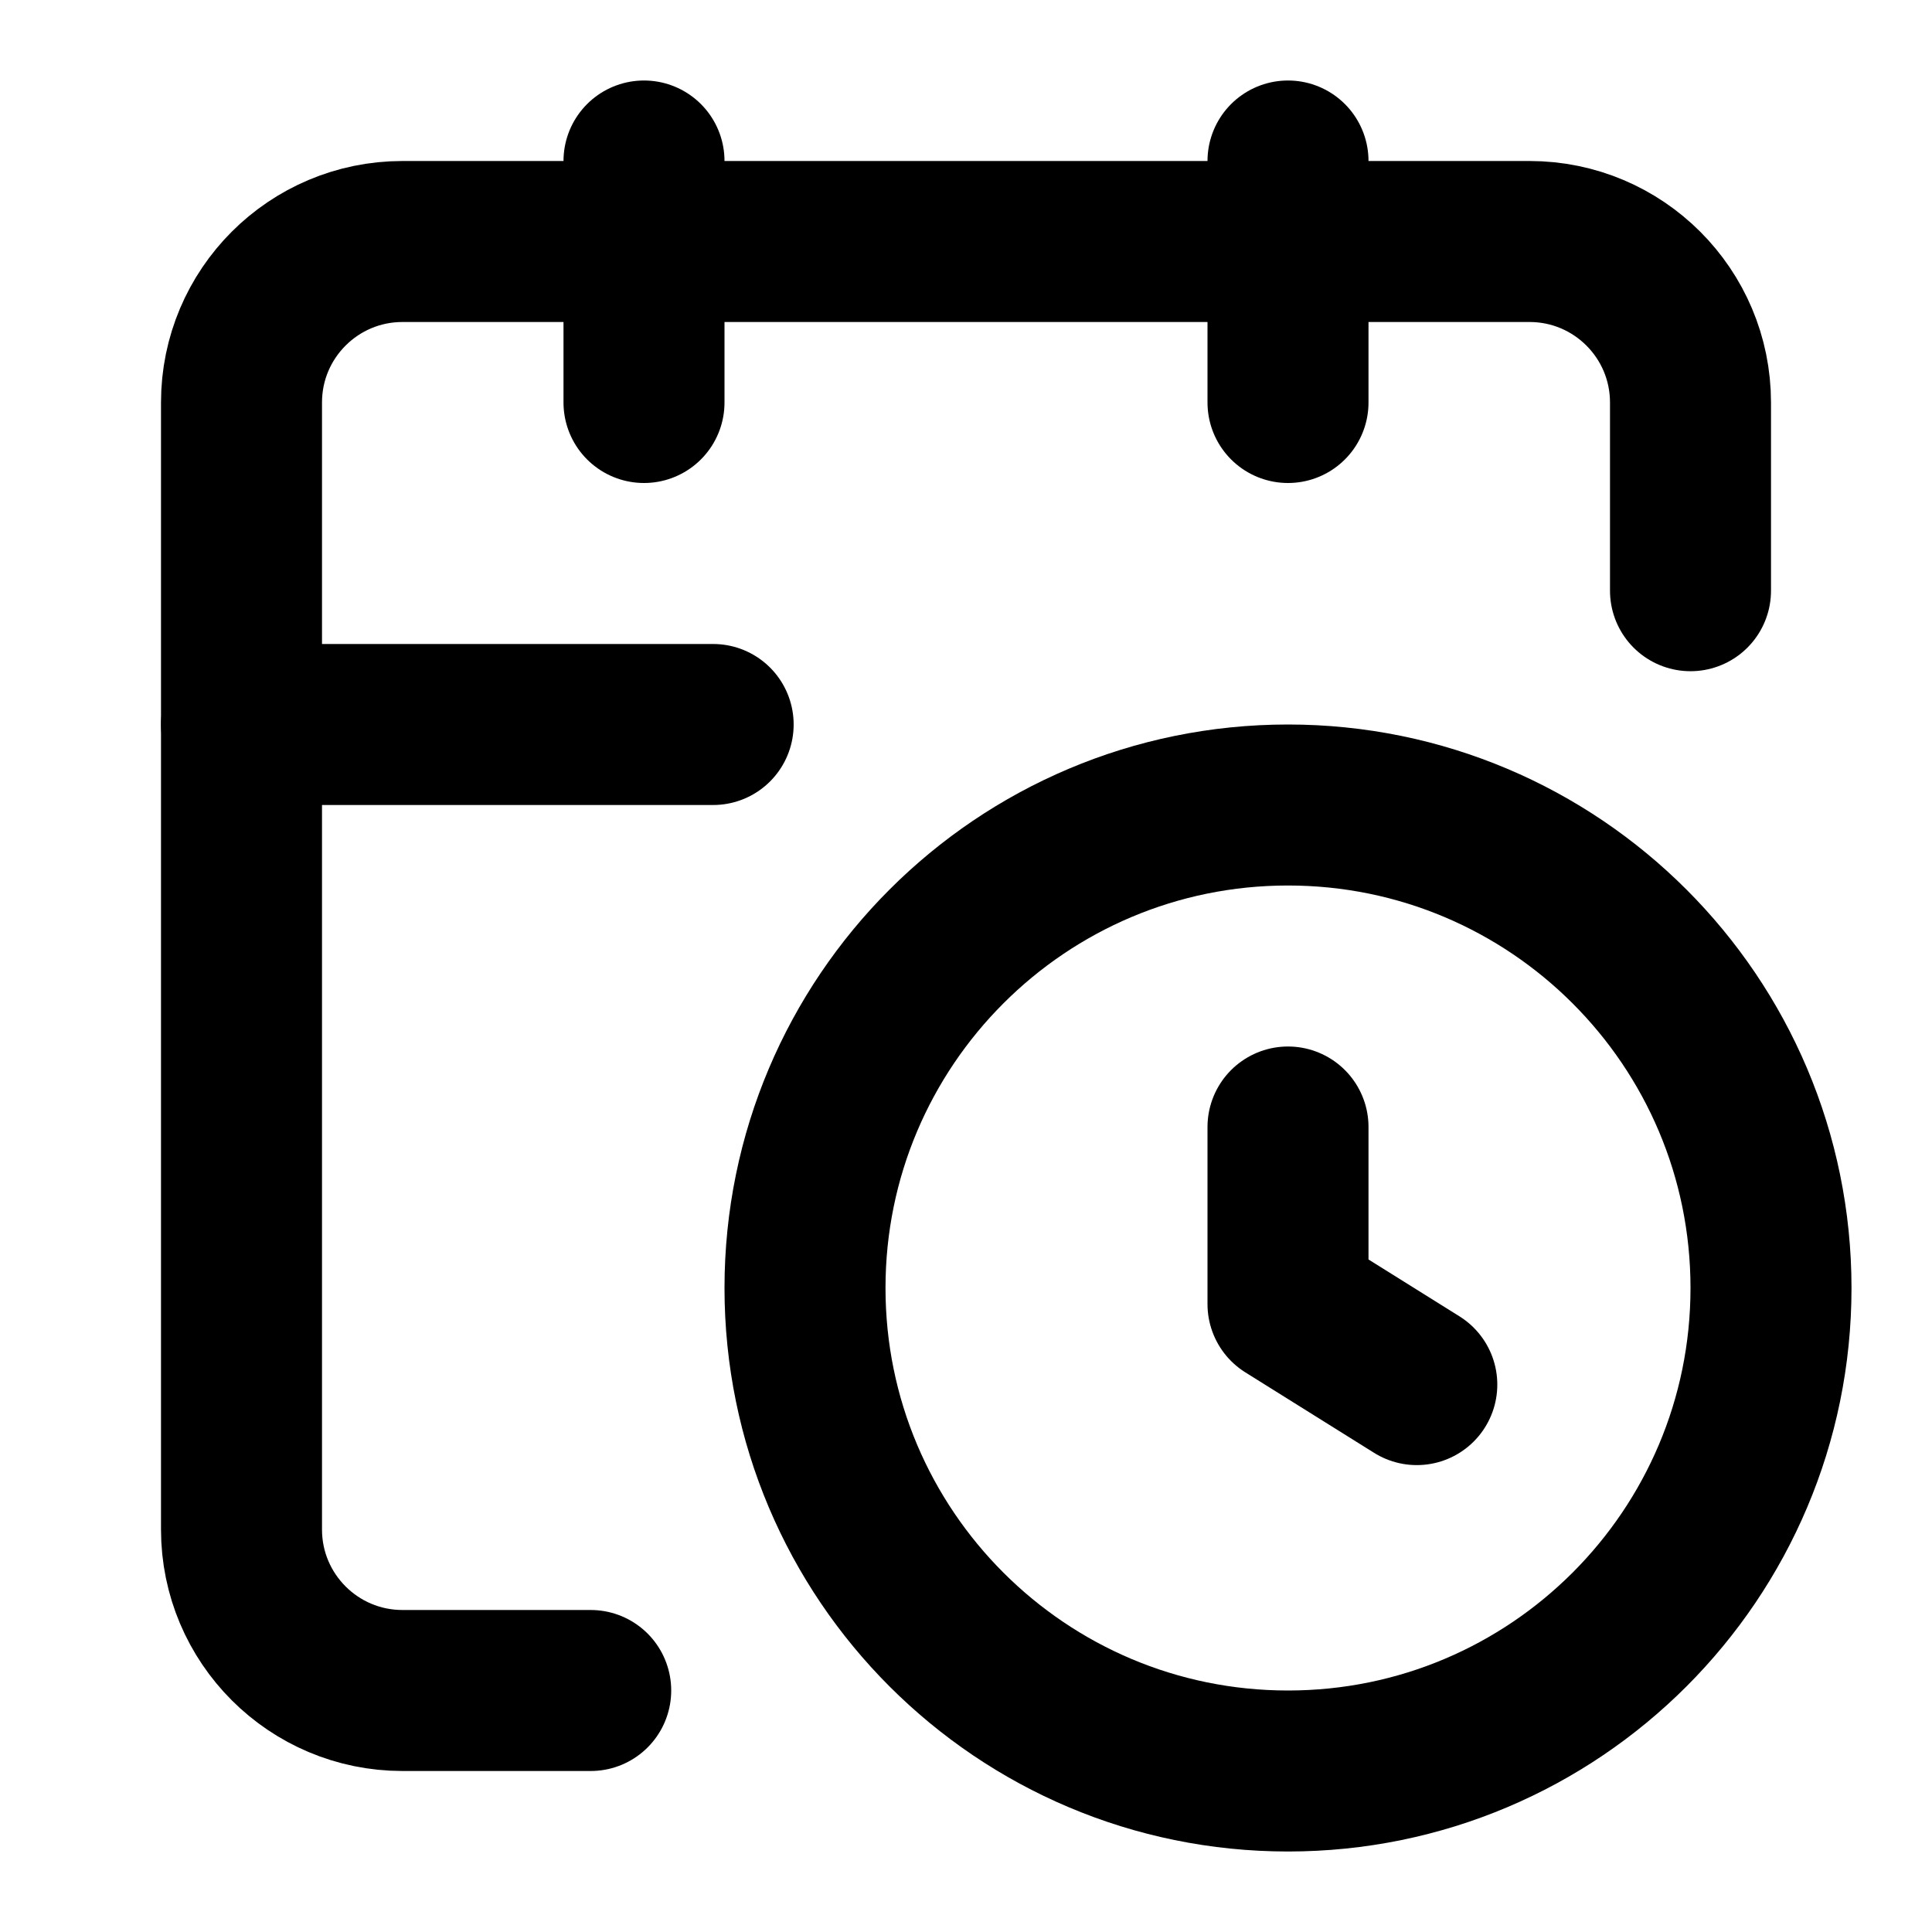
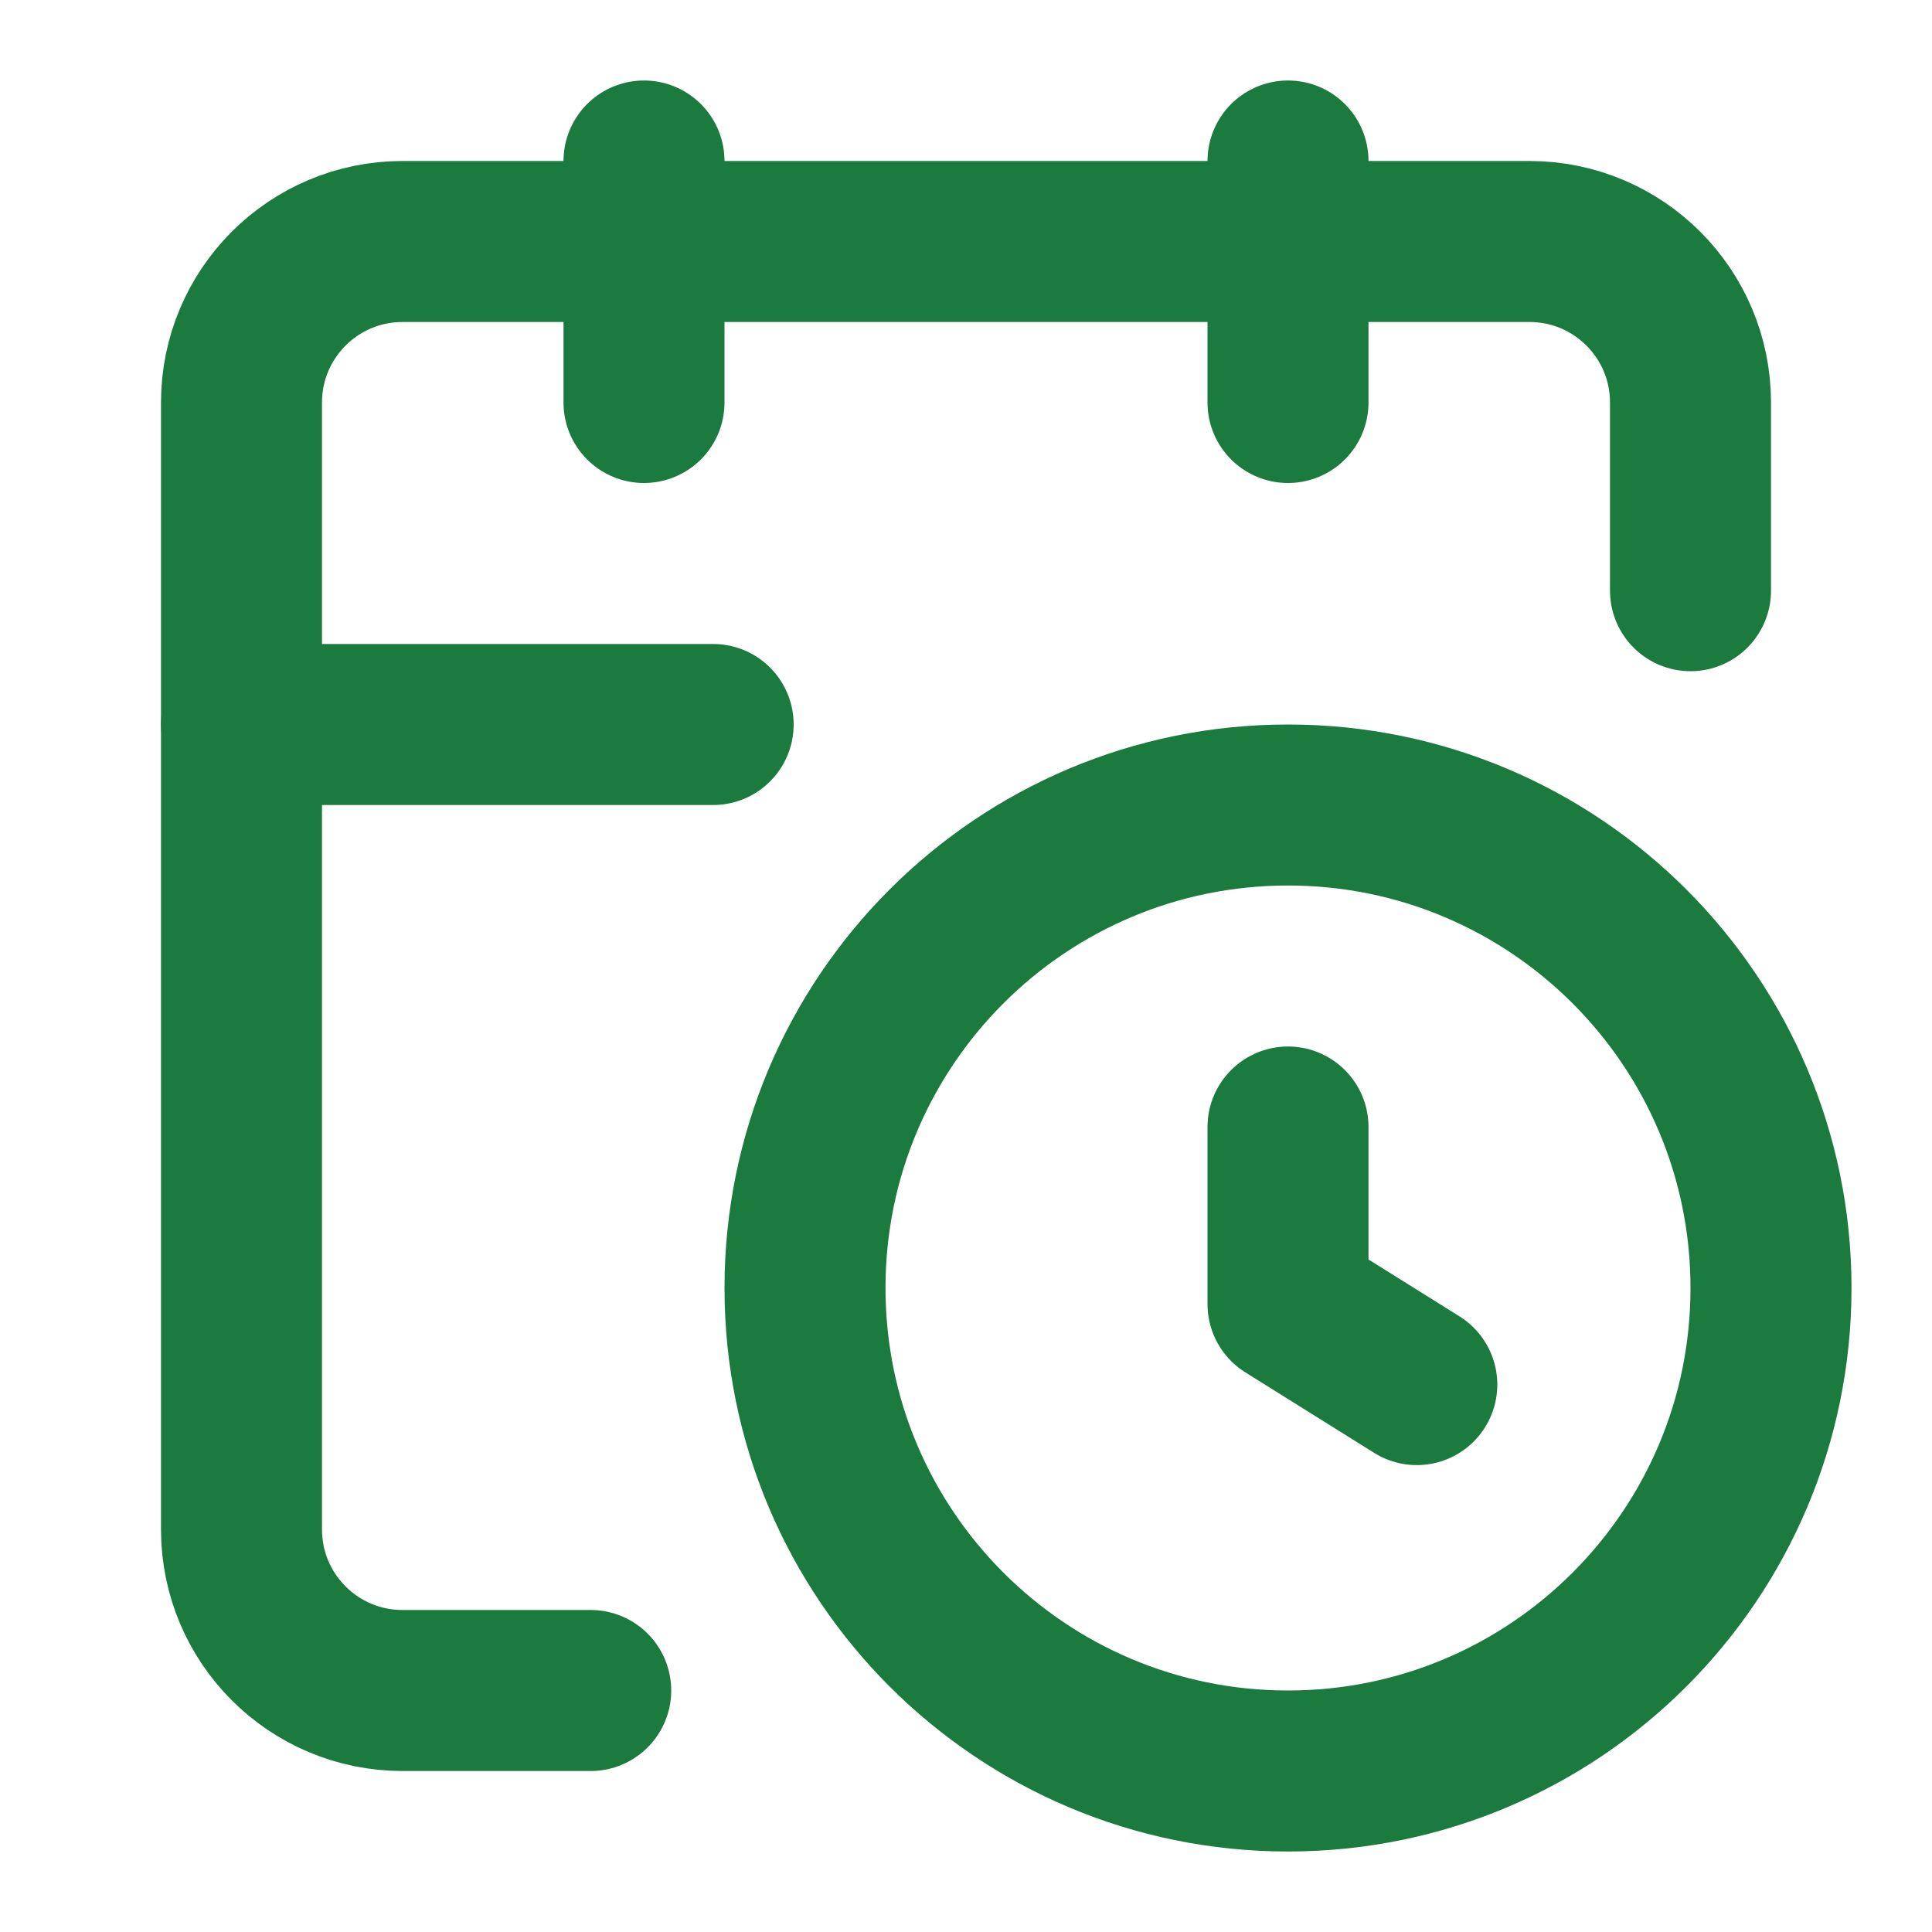
- <svg xmlns="http://www.w3.org/2000/svg" width="24" height="24" viewBox="0 0 24 24" fill="none" stroke="currentColor" stroke-width="2" stroke-linecap="round" stroke-linejoin="round">
+ <svg xmlns="http://www.w3.org/2000/svg" width="24" height="24" viewBox="0 0 24 24" fill="none" stroke="#1B7A3E" stroke-width="2" stroke-linecap="round" stroke-linejoin="round">
  <path d="M16 14v2.2l1.6 1" />
  <path d="M16 2v3" />
  <path d="M21 7.338V5a2 2 0 00-2-2H5a2 2 0 00-2 2v14a2 2 0 002 2h2.338" />
  <path d="M3 9h5.859" />
  <path d="M8 2v3" />
  <circle cx="16" cy="16" r="6" />
</svg>
